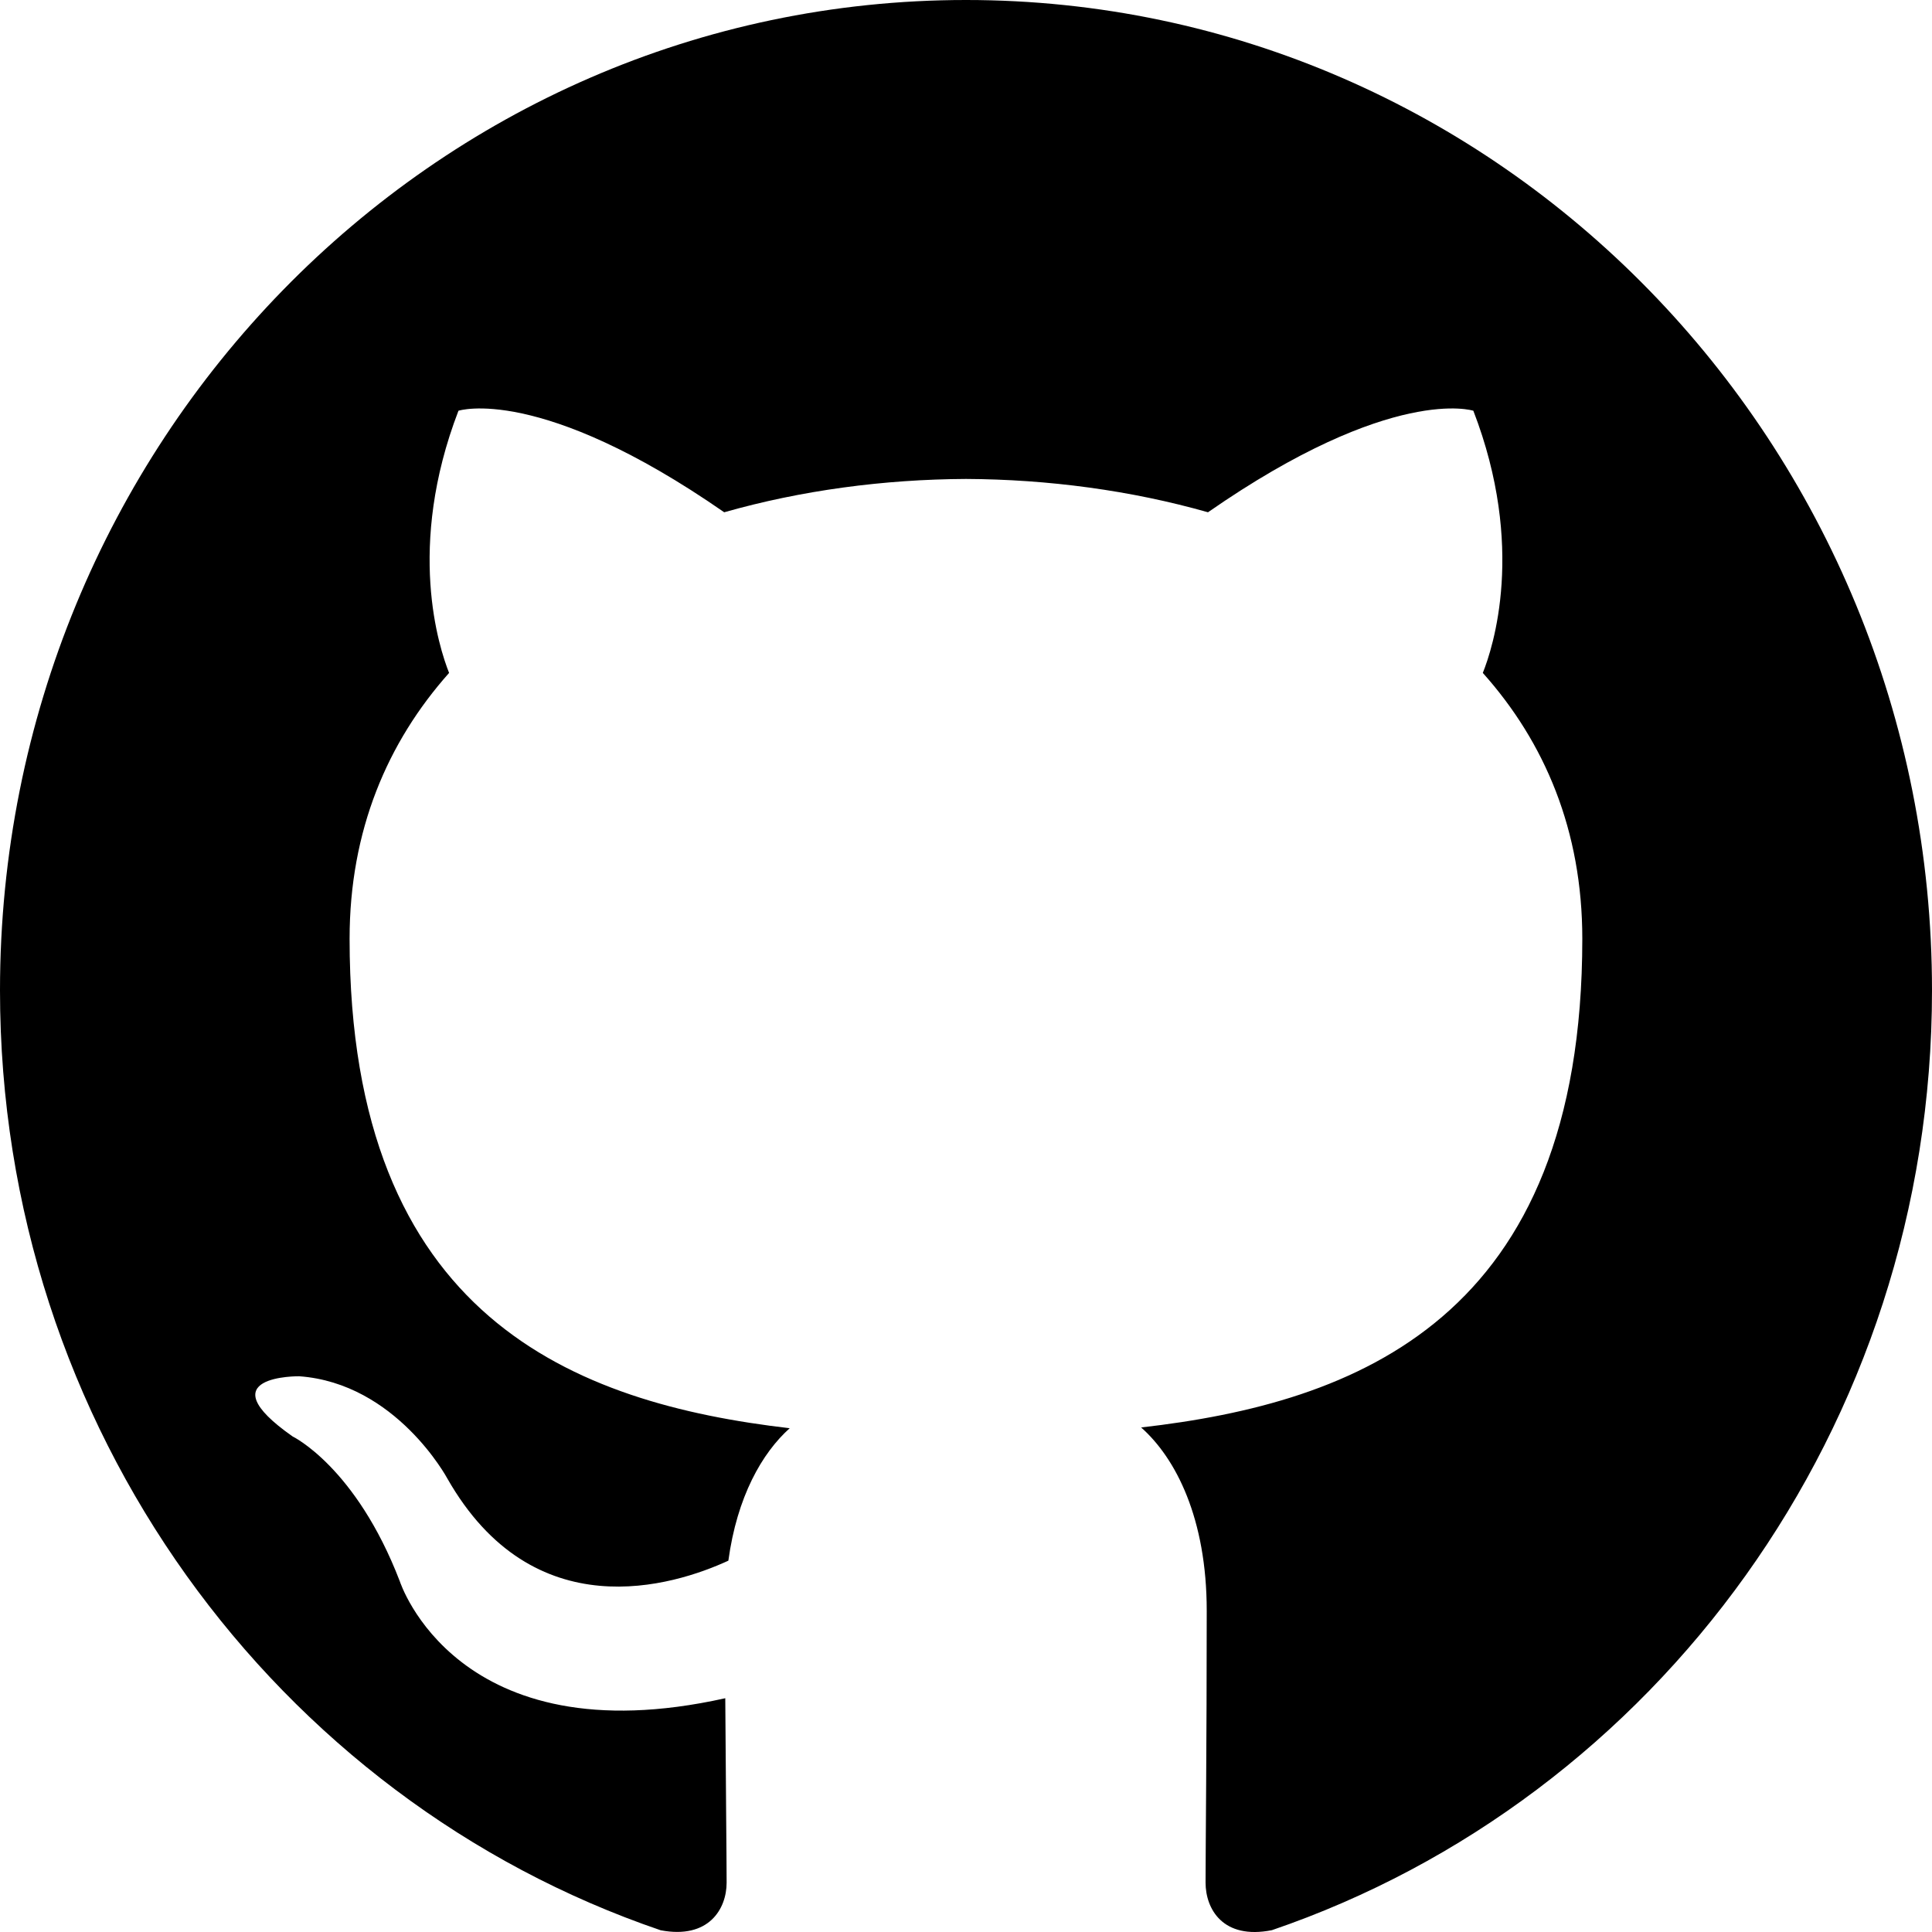
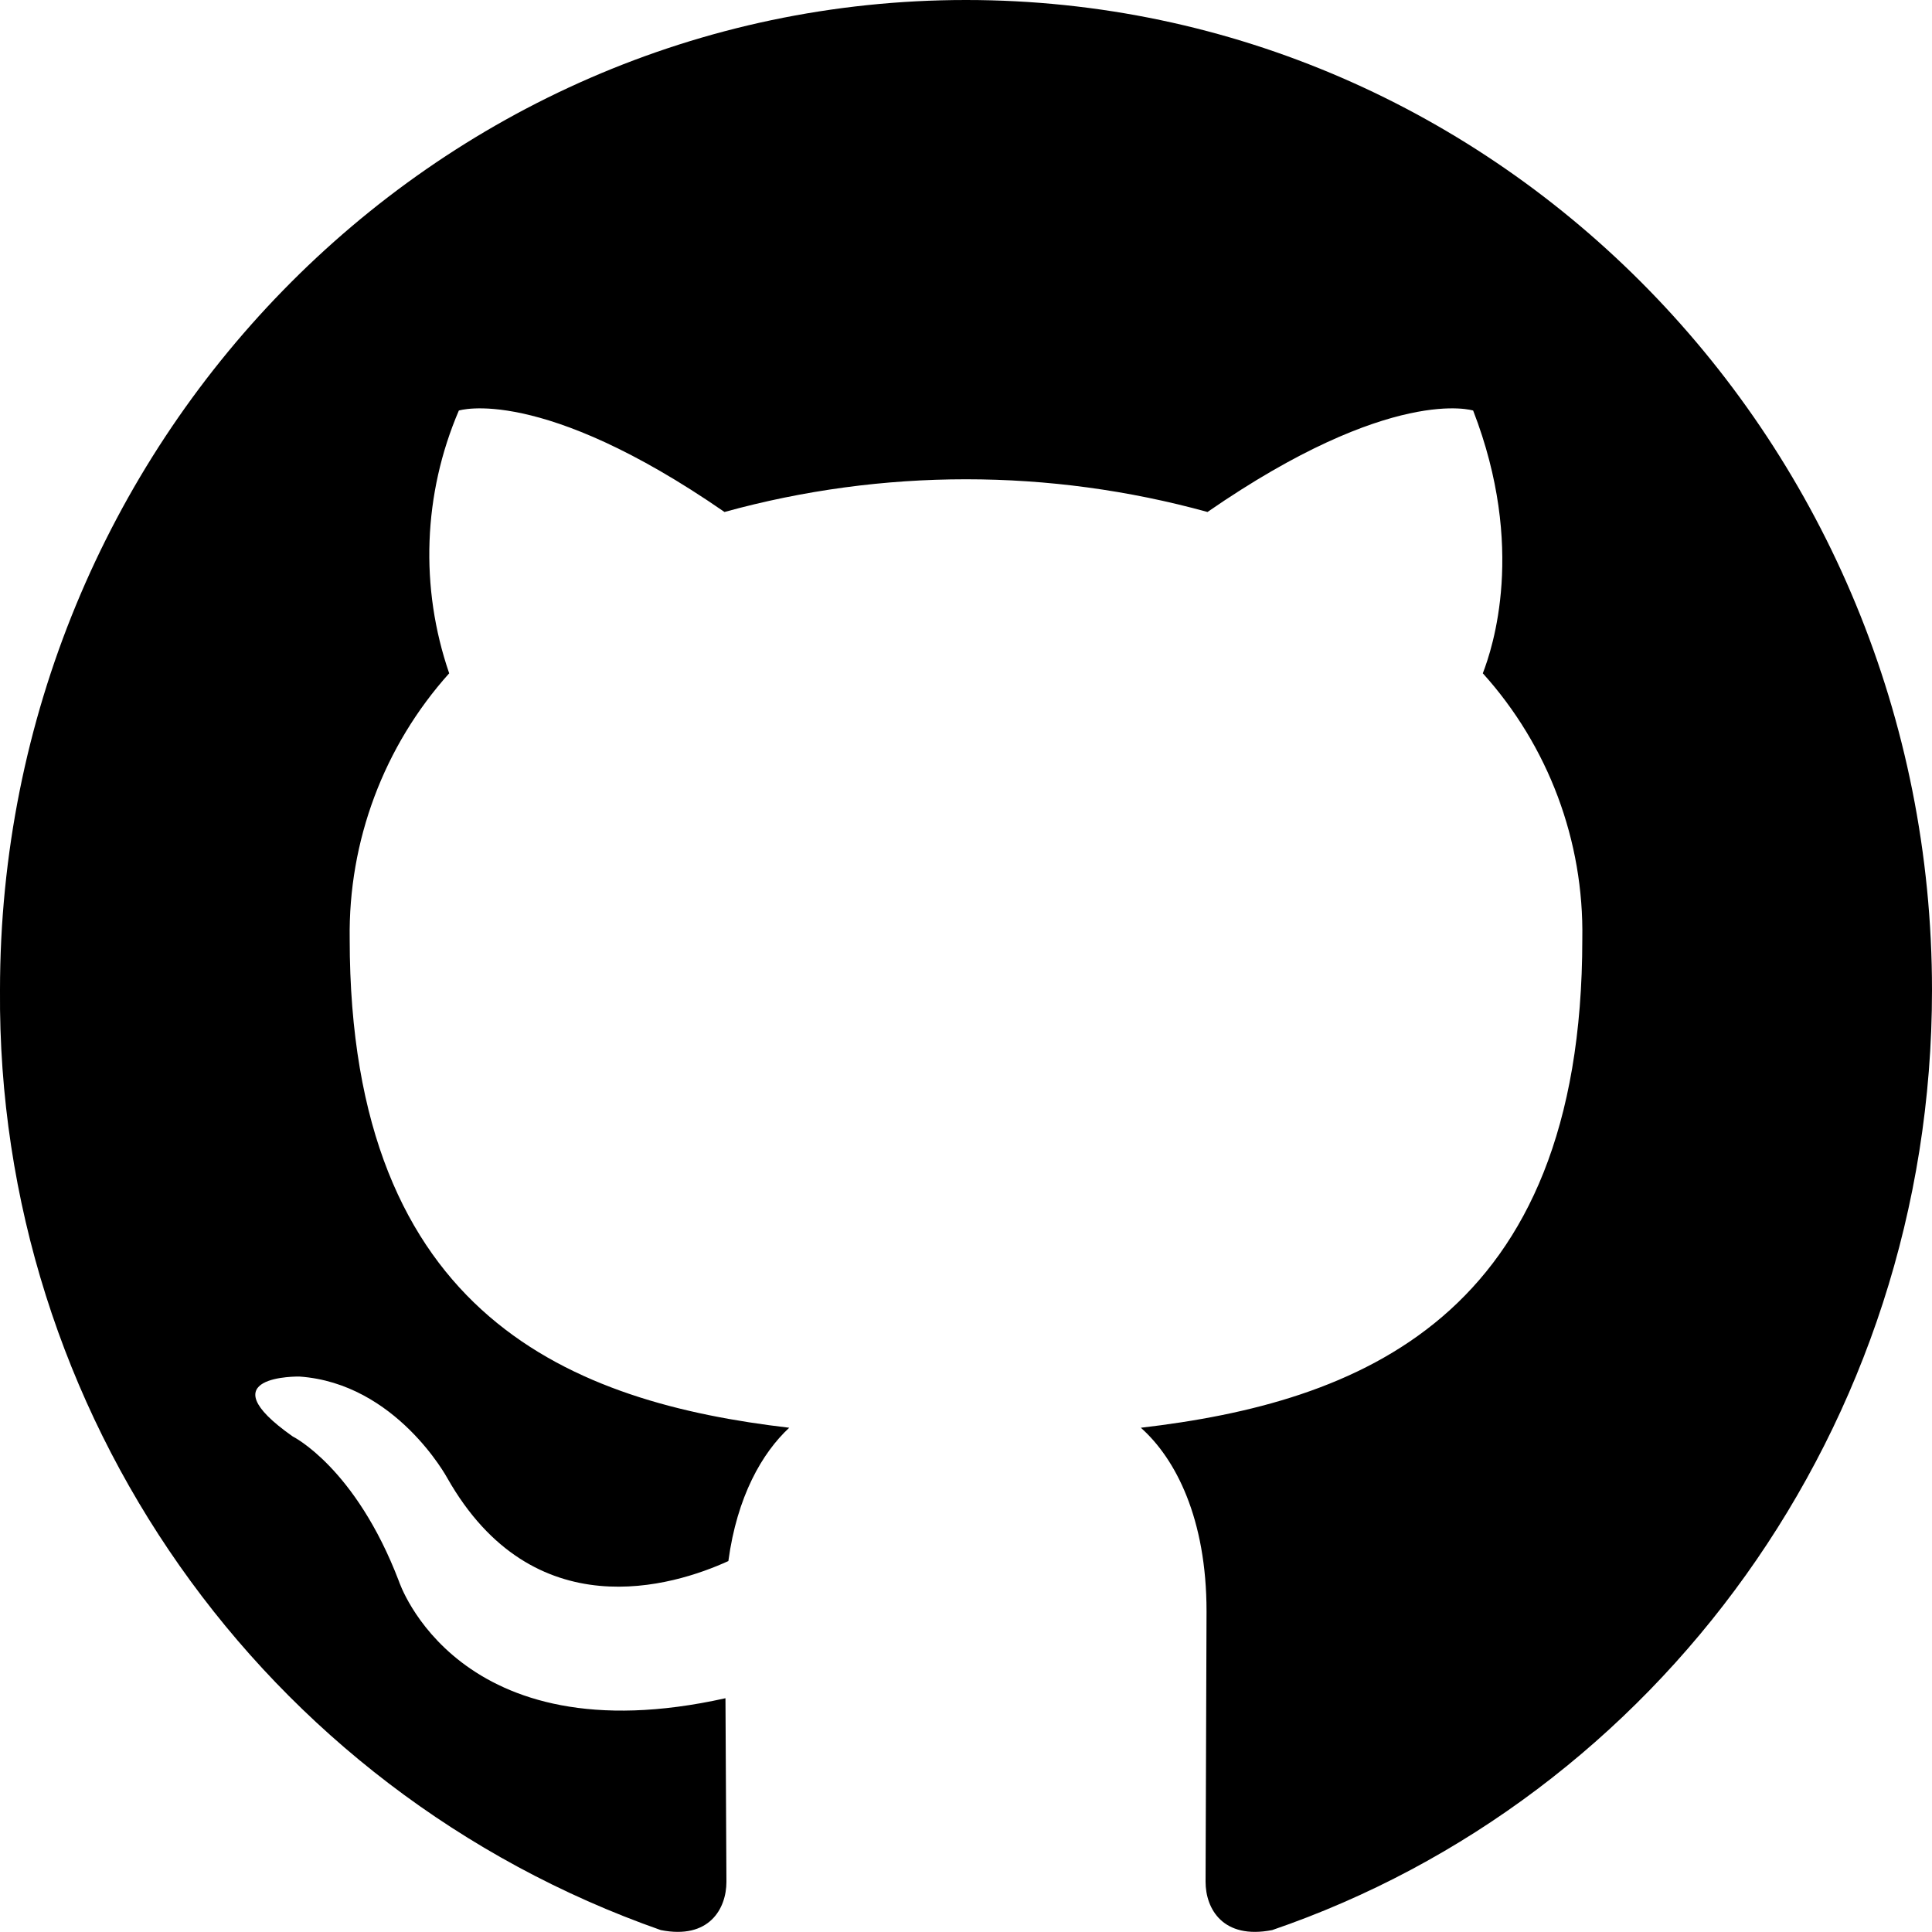
- <svg xmlns="http://www.w3.org/2000/svg" width="800px" height="800px" viewBox="0 0 20 20" version="1.1">
-   <g id="Page-1" stroke="none" stroke-width="1" fill="none" fill-rule="evenodd">
-     <g id="Dribbble-Light-Preview" transform="translate(-140, -7559)" fill="#000000">
-       <g id="icons" transform="translate(56, 160)">
-         <path d="M94,7399 C99.523,7399 104,7403.59 104,7409.253 C104,7413.782 101.138,7417.624 97.167,7418.981 C96.66,7419.082 96.48,7418.762 96.48,7418.489 C96.48,7418.151 96.492,7417.047 96.492,7415.675 C96.492,7414.719 96.172,7414.095 95.813,7413.777 C98.04,7413.523 100.38,7412.656 100.38,7408.718 C100.38,7407.598 99.992,7406.684 99.35,7405.966 C99.454,7405.707 99.797,7404.664 99.252,7403.252 C99.252,7403.252 98.414,7402.977 96.505,7404.303 C95.706,7404.076 94.85,7403.962 94,7403.958 C93.15,7403.962 92.295,7404.076 91.497,7404.303 C89.586,7402.977 88.746,7403.252 88.746,7403.252 C88.203,7404.664 88.546,7405.707 88.649,7405.966 C88.01,7406.684 87.619,7407.598 87.619,7408.718 C87.619,7412.646 89.954,7413.526 92.175,7413.785 C91.889,7414.041 91.63,7414.493 91.54,7415.156 C90.97,7415.418 89.522,7415.871 88.63,7414.304 C88.63,7414.304 88.101,7413.319 87.097,7413.247 C87.097,7413.247 86.122,7413.234 87.029,7413.87 C87.029,7413.87 87.684,7414.185 88.139,7415.37 C88.139,7415.37 88.726,7417.2 91.508,7416.58 C91.513,7417.437 91.522,7418.245 91.522,7418.489 C91.522,7418.76 91.338,7419.077 90.839,7418.982 C86.865,7417.627 84,7413.783 84,7409.253 C84,7403.59 88.478,7399 94,7399" id="github-[#142]" />
-       </g>
-     </g>
-   </g>
+ <svg xmlns="http://www.w3.org/2000/svg" width="800" height="800" viewBox="0 0 20 20">
+   <path fill-rule="evenodd" d="M10 0c5.52 0 10 4.59 10 10.25 0 4.53-2.86 8.37-6.83 9.73-.51.1-.69-.22-.69-.5l.01-2.8c0-.96-.32-1.58-.68-1.9 2.23-.26 4.57-1.12 4.57-5.06a4 4 0 0 0-1.03-2.75c.1-.26.45-1.3-.1-2.72 0 0-.84-.27-2.75 1.05a9.4 9.4 0 0 0-5 0C5.59 3.98 4.75 4.25 4.75 4.25a3.78 3.78 0 0 0-.1 2.72 4.03 4.03 0 0 0-1.03 2.75c0 3.93 2.33 4.8 4.55 5.06-.28.26-.54.71-.63 1.38-.57.26-2.02.71-2.91-.86 0 0-.53-.98-1.53-1.05 0 0-.98-.02-.07.62 0 0 .65.32 1.1 1.5 0 0 .6 1.83 3.38 1.21l.01 1.9c0 .28-.18.6-.68.5A10.23 10.23 0 0 1 0 10.25C0 4.6 4.48 0 10 0" />
</svg>
